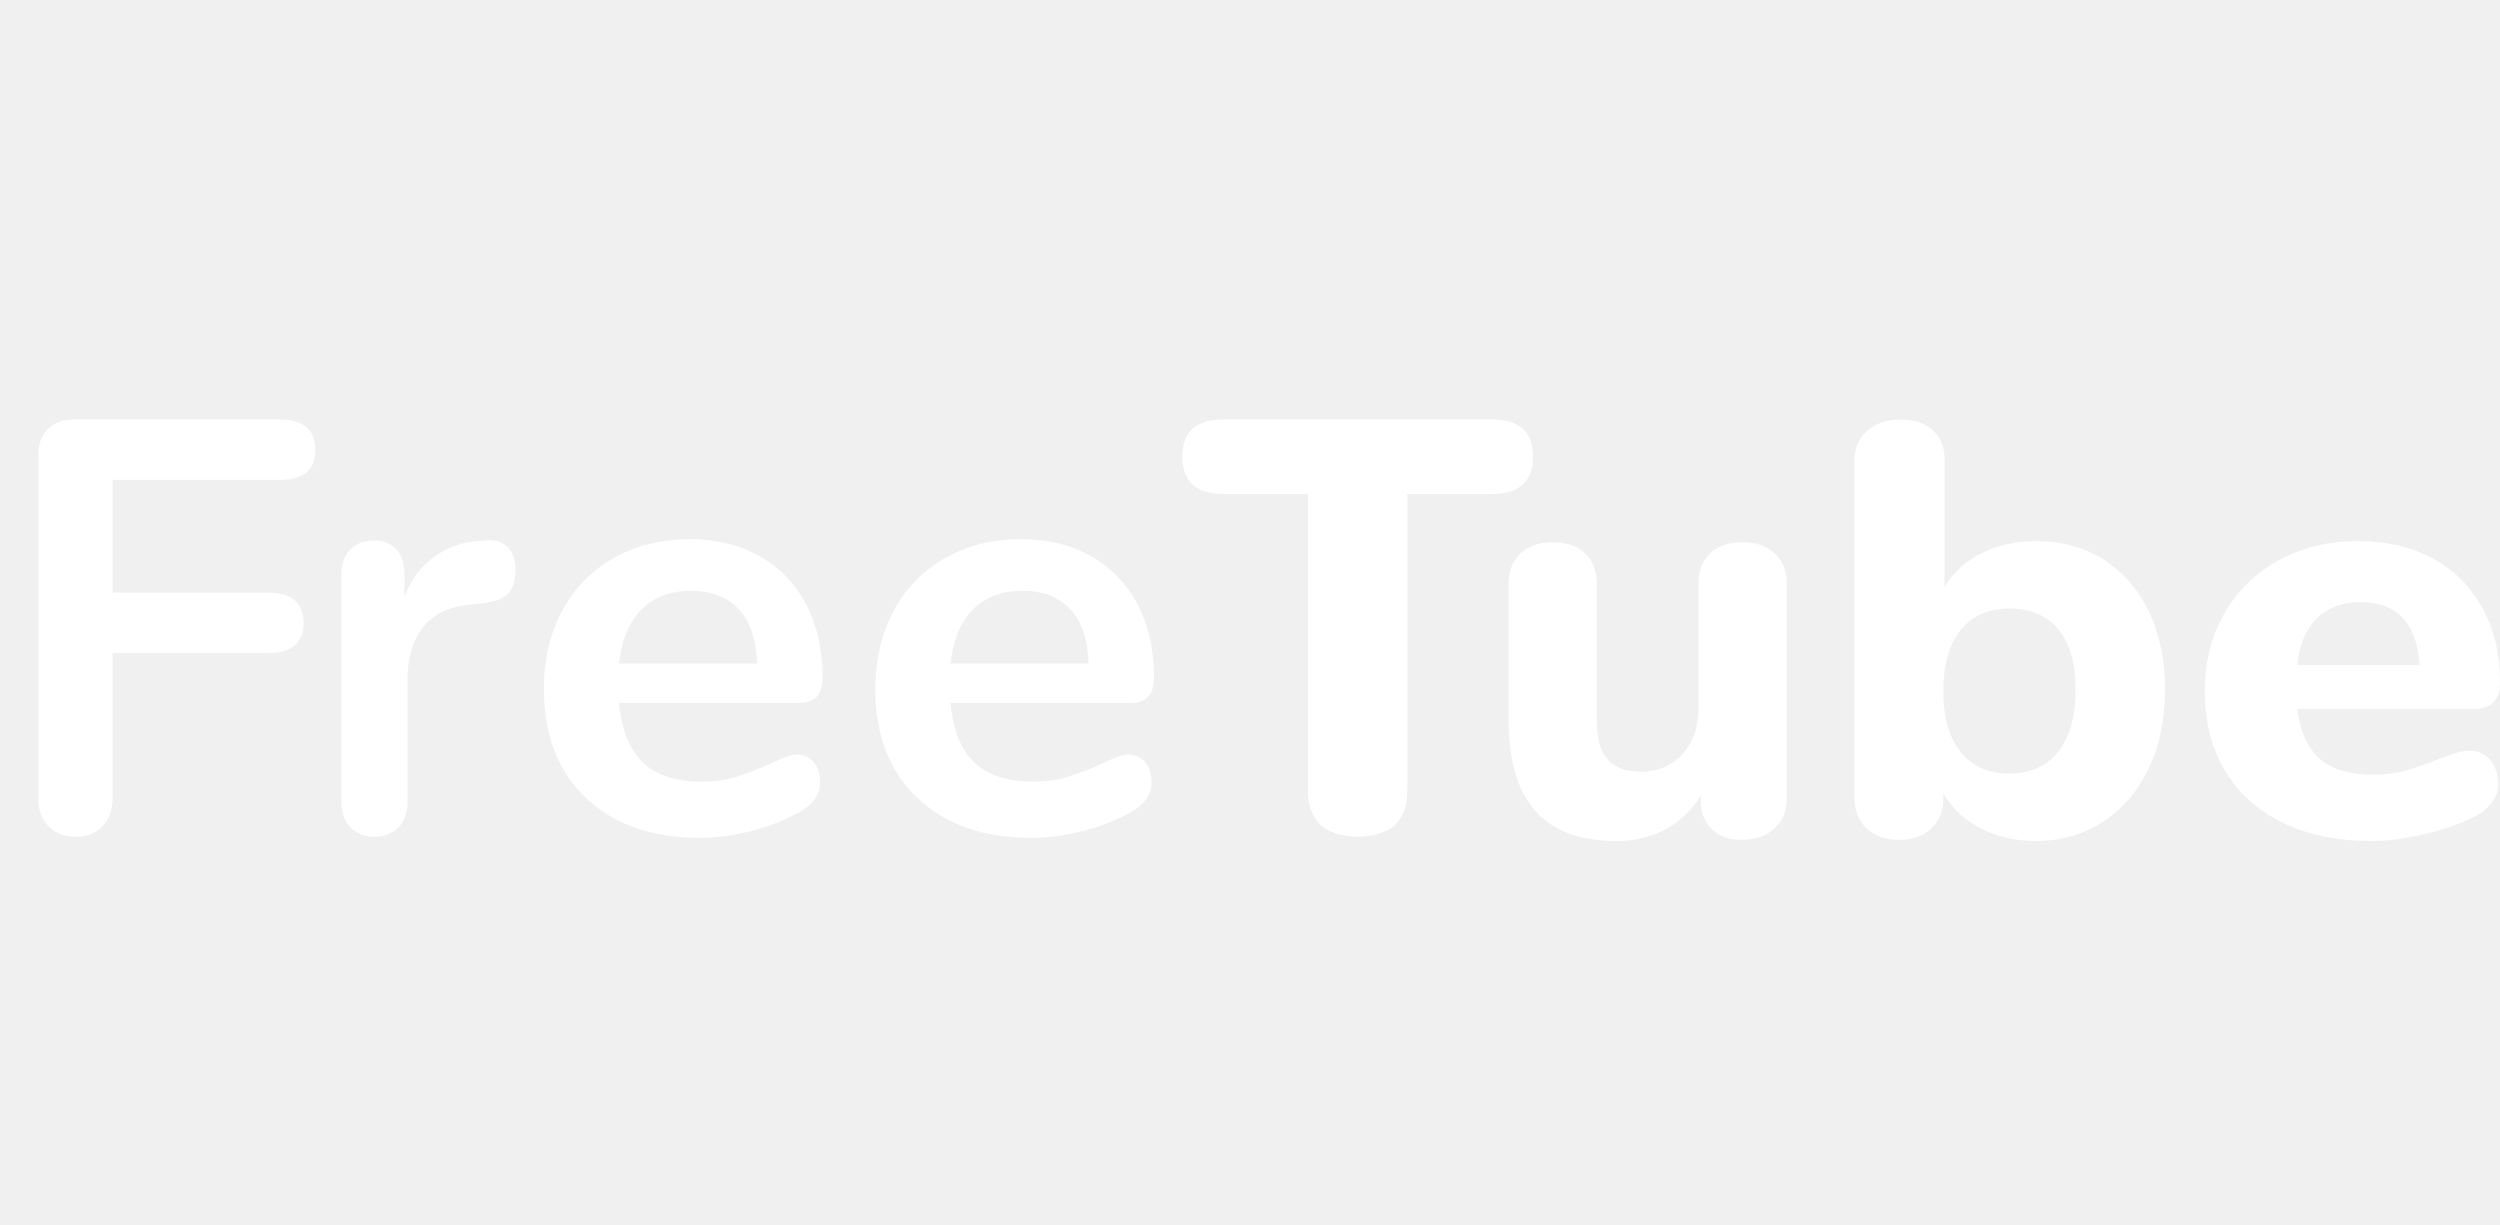
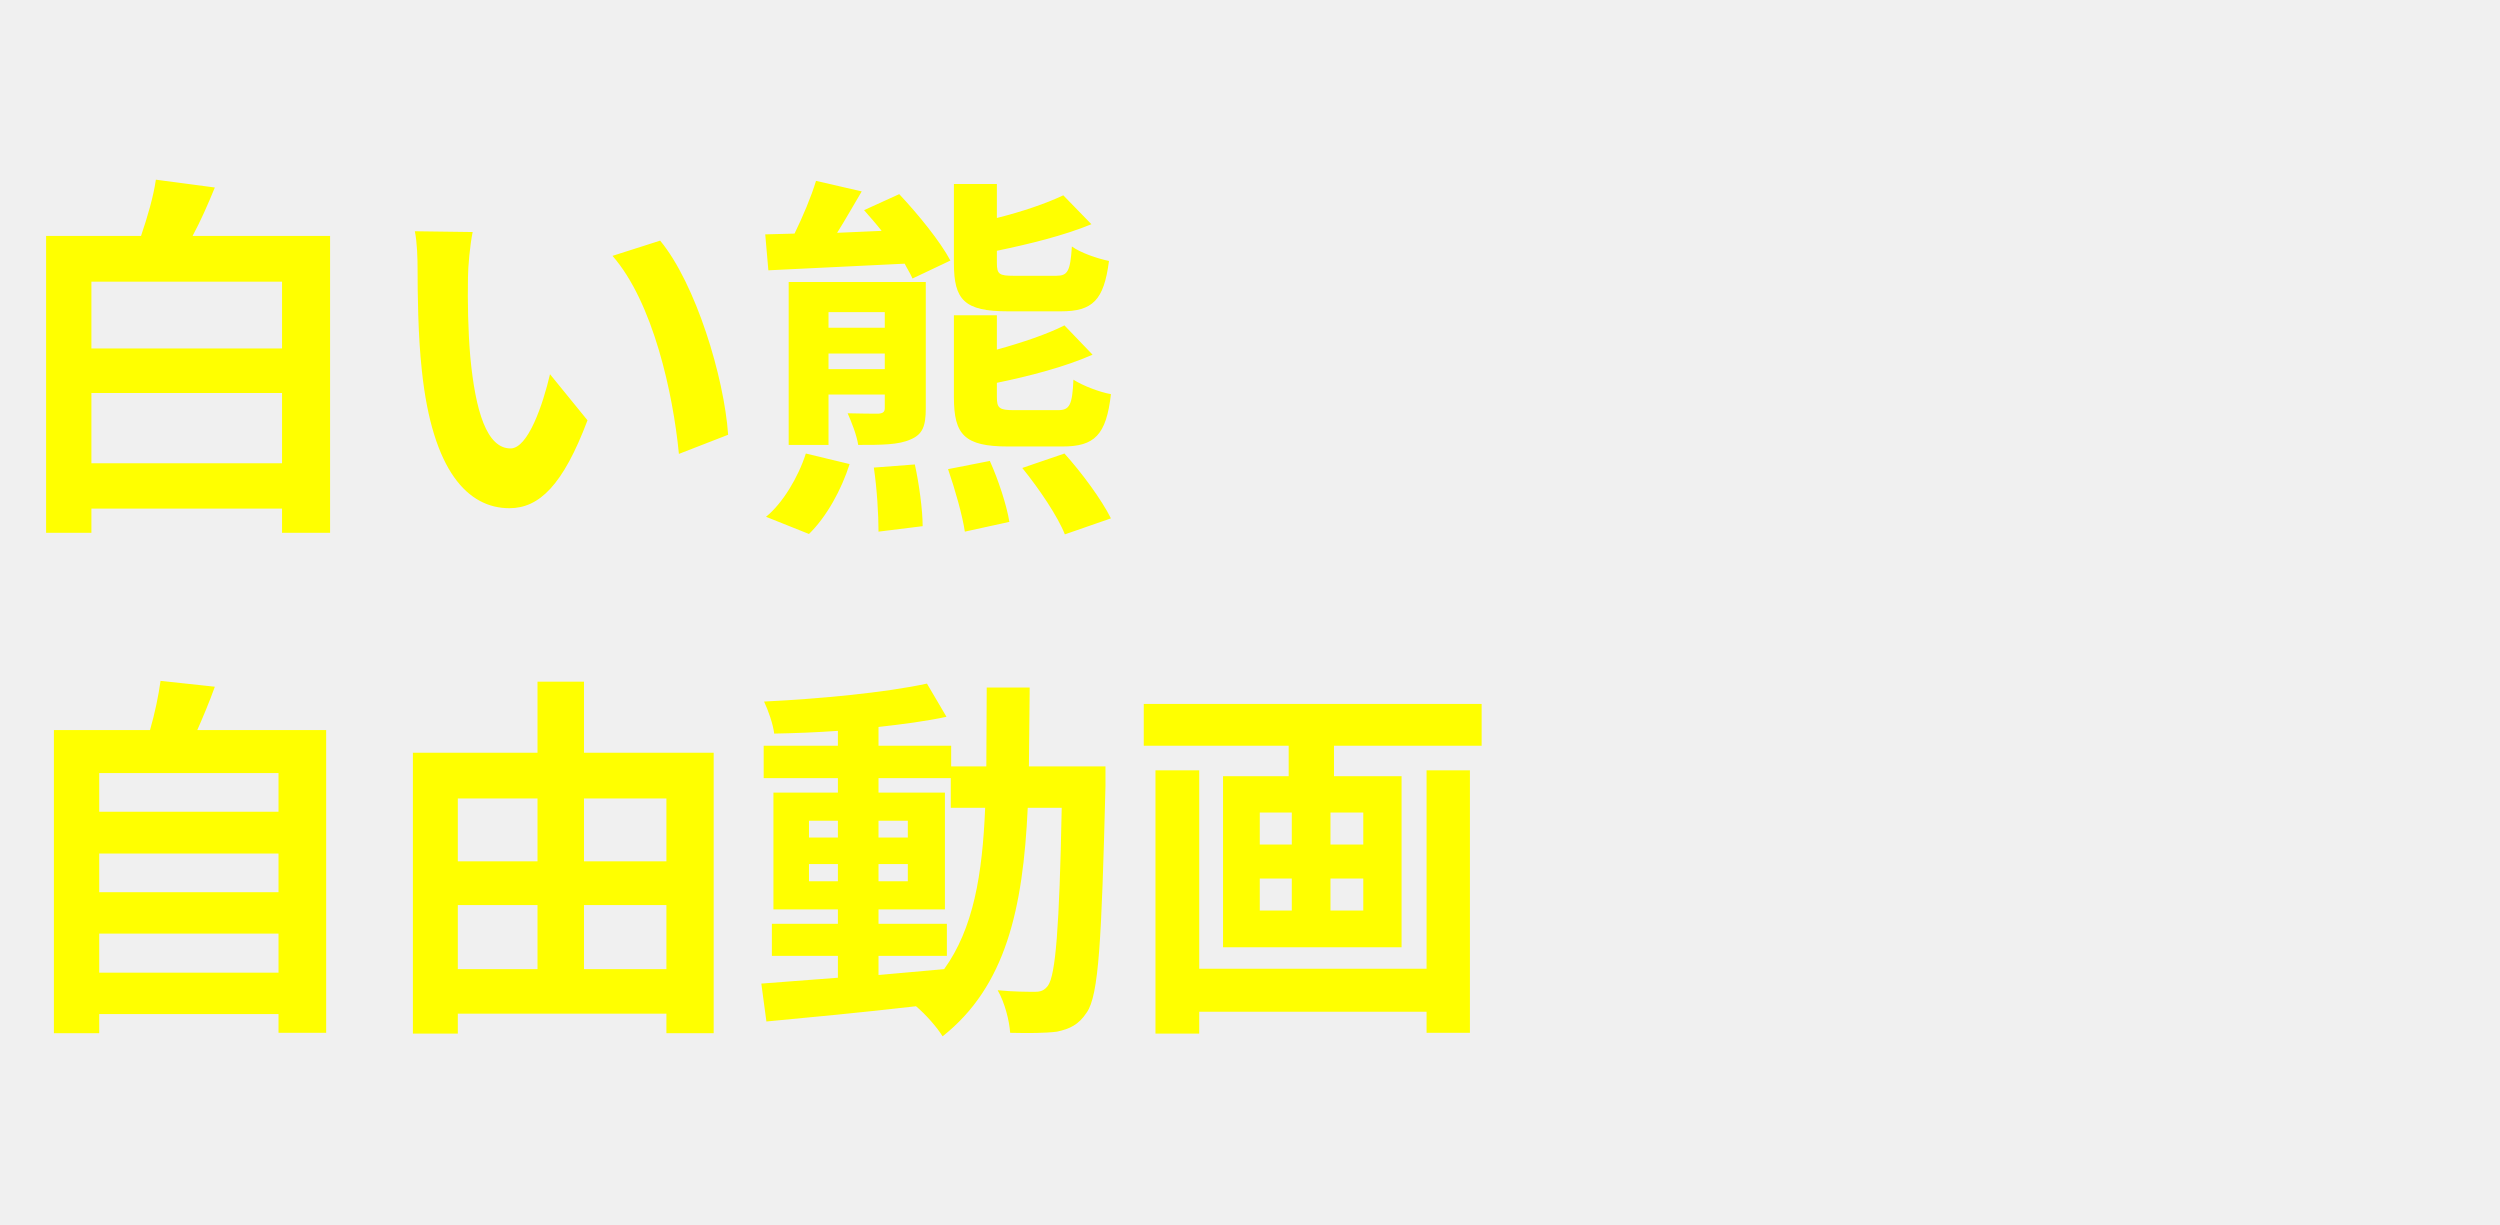
- <svg xmlns="http://www.w3.org/2000/svg" width="100" height="49" xml:space="preserve" style="fill-rule:evenodd;clip-rule:evenodd;stroke-linejoin:round;stroke-miterlimit:2">
-   <path d="M3.029 33.471c-.452 0-.815-.141-1.088-.422-.272-.282-.409-.65-.409-1.104V18.21c0-.454.129-.806.386-1.057.257-.25.612-.376 1.064-.376h8.204c.951 0 1.426.407 1.426 1.221 0 .799-.475 1.198-1.426 1.198H4.501v4.508h6.218c.95 0 1.425.407 1.425 1.221 0 .798-.475 1.197-1.425 1.197H4.501v5.823c0 .454-.132.822-.397 1.104-.265.281-.624.422-1.075.422zM19.432 21.614c.367-.031.656.055.868.258.211.204.317.509.317.916 0 .423-.092.736-.275.939-.183.204-.515.337-.994.399l-.635.071c-.832.094-1.441.407-1.829.939-.388.532-.582 1.197-.582 1.996v4.93c0 .454-.127.803-.381 1.045-.253.243-.571.364-.951.364-.381 0-.695-.121-.941-.364-.247-.242-.37-.591-.37-1.045v-9.086c0-.438.123-.775.37-1.01.246-.234.553-.352.92-.352.366 0 .662.114.888.34.226.228.338.552.338.975v.939c.268-.689.667-1.221 1.195-1.597a3.419 3.419 0 0 1 1.766-.633l.296-.024zM31.876 30.184c.277 0 .501.102.672.305.171.204.257.478.257.822 0 .485-.302.892-.905 1.221a8.382 8.382 0 0 1-1.882.716 8.06 8.06 0 0 1-2.004.27c-1.923 0-3.447-.532-4.571-1.596-1.125-1.065-1.687-2.521-1.687-4.368 0-1.174.244-2.215.734-3.122a5.2 5.2 0 0 1 2.065-2.113c.888-.502 1.894-.752 3.019-.752 1.075 0 2.012.227 2.811.681a4.7 4.7 0 0 1 1.857 1.925c.44.83.66 1.808.66 2.935 0 .673-.309 1.01-.928 1.01h-7.211c.097 1.08.415 1.874.953 2.383.538.509 1.32.763 2.347.763.521 0 .981-.063 1.381-.188.399-.125.851-.297 1.356-.516.489-.251.848-.376 1.076-.376zm-4.229-6.551c-.831 0-1.495.251-1.992.752-.497.501-.795 1.22-.892 2.16h5.524c-.033-.955-.277-1.679-.733-2.172-.457-.493-1.092-.74-1.907-.74zM45.134 30.184c.277 0 .501.102.672.305.171.204.257.478.257.822 0 .485-.302.892-.905 1.221a8.382 8.382 0 0 1-1.882.716c-.7.18-1.369.27-2.004.27-1.923 0-3.447-.532-4.571-1.596-1.125-1.065-1.687-2.521-1.687-4.368 0-1.174.245-2.215.734-3.122a5.2 5.2 0 0 1 2.065-2.113c.888-.502 1.894-.752 3.019-.752 1.075 0 2.012.227 2.811.681a4.7 4.7 0 0 1 1.857 1.925c.44.83.66 1.808.66 2.935 0 .673-.309 1.01-.928 1.01h-7.211c.098 1.08.415 1.874.953 2.383.538.509 1.32.763 2.347.763.521 0 .981-.063 1.381-.188.399-.125.851-.297 1.356-.516.489-.251.848-.376 1.076-.376zm-4.229-6.551c-.831 0-1.495.251-1.992.752-.497.501-.794 1.22-.892 2.16h5.524c-.033-.955-.277-1.679-.733-2.172-.456-.493-1.092-.74-1.907-.74zM54.307 33.471c-.521 0-1.186-.164-1.506-.494-.32-.329-.48-.768-.48-1.316V19.763h-3.374c-1.102 0-1.652-.501-1.652-1.504 0-.988.55-1.482 1.652-1.482h10.719c1.102 0 1.653.494 1.653 1.482 0 1.003-.551 1.504-1.653 1.504h-3.374v11.898c0 .548-.156.987-.468 1.316-.313.33-.981.494-1.517.494zM69.693 21.69c.545 0 .978.148 1.297.446.32.297.479.704.479 1.221v8.616c0 .486-.167.877-.502 1.175-.335.297-.768.446-1.297.446-.499 0-.896-.141-1.192-.423-.297-.282-.445-.658-.445-1.127v-.235a3.63 3.63 0 0 1-1.414 1.362c-.584.313-1.242.469-1.975.469-1.449 0-2.528-.403-3.237-1.209-.709-.806-1.064-2.023-1.064-3.651v-5.423c0-.517.16-.924.479-1.221.32-.298.752-.446 1.298-.446.545 0 .974.148 1.285.446.312.297.468.704.468 1.221v5.494c0 .688.144 1.197.432 1.526.288.329.729.493 1.321.493.685 0 1.243-.235 1.671-.704.429-.47.643-1.088.643-1.855v-4.954c0-.517.156-.924.467-1.221.312-.298.741-.446 1.286-.446zM81.429 21.643c1.017 0 1.915.242 2.694.727.779.486 1.387 1.178 1.824 2.079.437.899.655 1.944.655 3.134s-.218 2.242-.655 3.158c-.437.915-1.049 1.628-1.836 2.137-.787.508-1.681.762-2.682.762-.811 0-1.542-.168-2.194-.504a3.633 3.633 0 0 1-1.502-1.397v.187c0 .501-.159.904-.477 1.21-.317.305-.747.458-1.287.458-.54 0-.974-.153-1.299-.458-.326-.306-.489-.709-.489-1.21V18.402c0-.485.171-.876.512-1.173.342-.298.791-.447 1.347-.447.525 0 .946.141 1.264.423.318.282.477.657.477 1.127v5.142a3.534 3.534 0 0 1 1.49-1.35c.644-.321 1.363-.481 2.158-.481zm-1.049 9.298c.842 0 1.494-.294 1.955-.881.461-.587.691-1.412.691-2.477 0-1.049-.23-1.851-.691-2.407-.461-.555-1.113-.833-1.955-.833-.843 0-1.494.286-1.955.857-.461.571-.692 1.381-.692 2.43 0 1.064.231 1.882.692 2.454.461.571 1.112.857 1.955.857zM98.784 30.025c.337 0 .612.125.823.375.211.251.317.572.317.963 0 .266-.084.513-.254.74a2.005 2.005 0 0 1-.709.575 9.445 9.445 0 0 1-2.002.692c-.76.181-1.461.27-2.103.27-1.351 0-2.53-.242-3.535-.727-1.005-.486-1.778-1.178-2.318-2.078-.541-.9-.811-1.961-.811-3.182 0-1.174.262-2.214.786-3.122a5.526 5.526 0 0 1 2.179-2.125c.929-.509 1.984-.763 3.167-.763 1.132 0 2.124.231 2.977.692a4.895 4.895 0 0 1 1.989 1.973c.473.853.71 1.85.71 2.993 0 .345-.089.607-.266.787-.177.18-.427.27-.748.27h-7.095c.119.923.423 1.593.913 2.007.49.415 1.191.622 2.103.622.49 0 .929-.054 1.317-.164.389-.11.82-.258 1.293-.446.236-.094.464-.176.684-.247.219-.07.414-.105.583-.105zm-4.359-5.941c-.726 0-1.309.216-1.748.646-.439.431-.701 1.053-.786 1.867h4.891c-.051-.83-.275-1.456-.672-1.878-.397-.423-.958-.635-1.685-.635z" style="fill:#fff;fill-rule:nonzero" />
+ <svg xmlns="http://www.w3.org/2000/svg" width="100" height="49" xml:space="preserve">
+   <text x="0" y="20" style="font-size:15px;font-weight:700;fill:#ffff00">白い熊</text>
+   <text x="0" y="40" style="font-size:15px;font-weight:700;fill:#ffff00">自由動画</text>
</svg>
